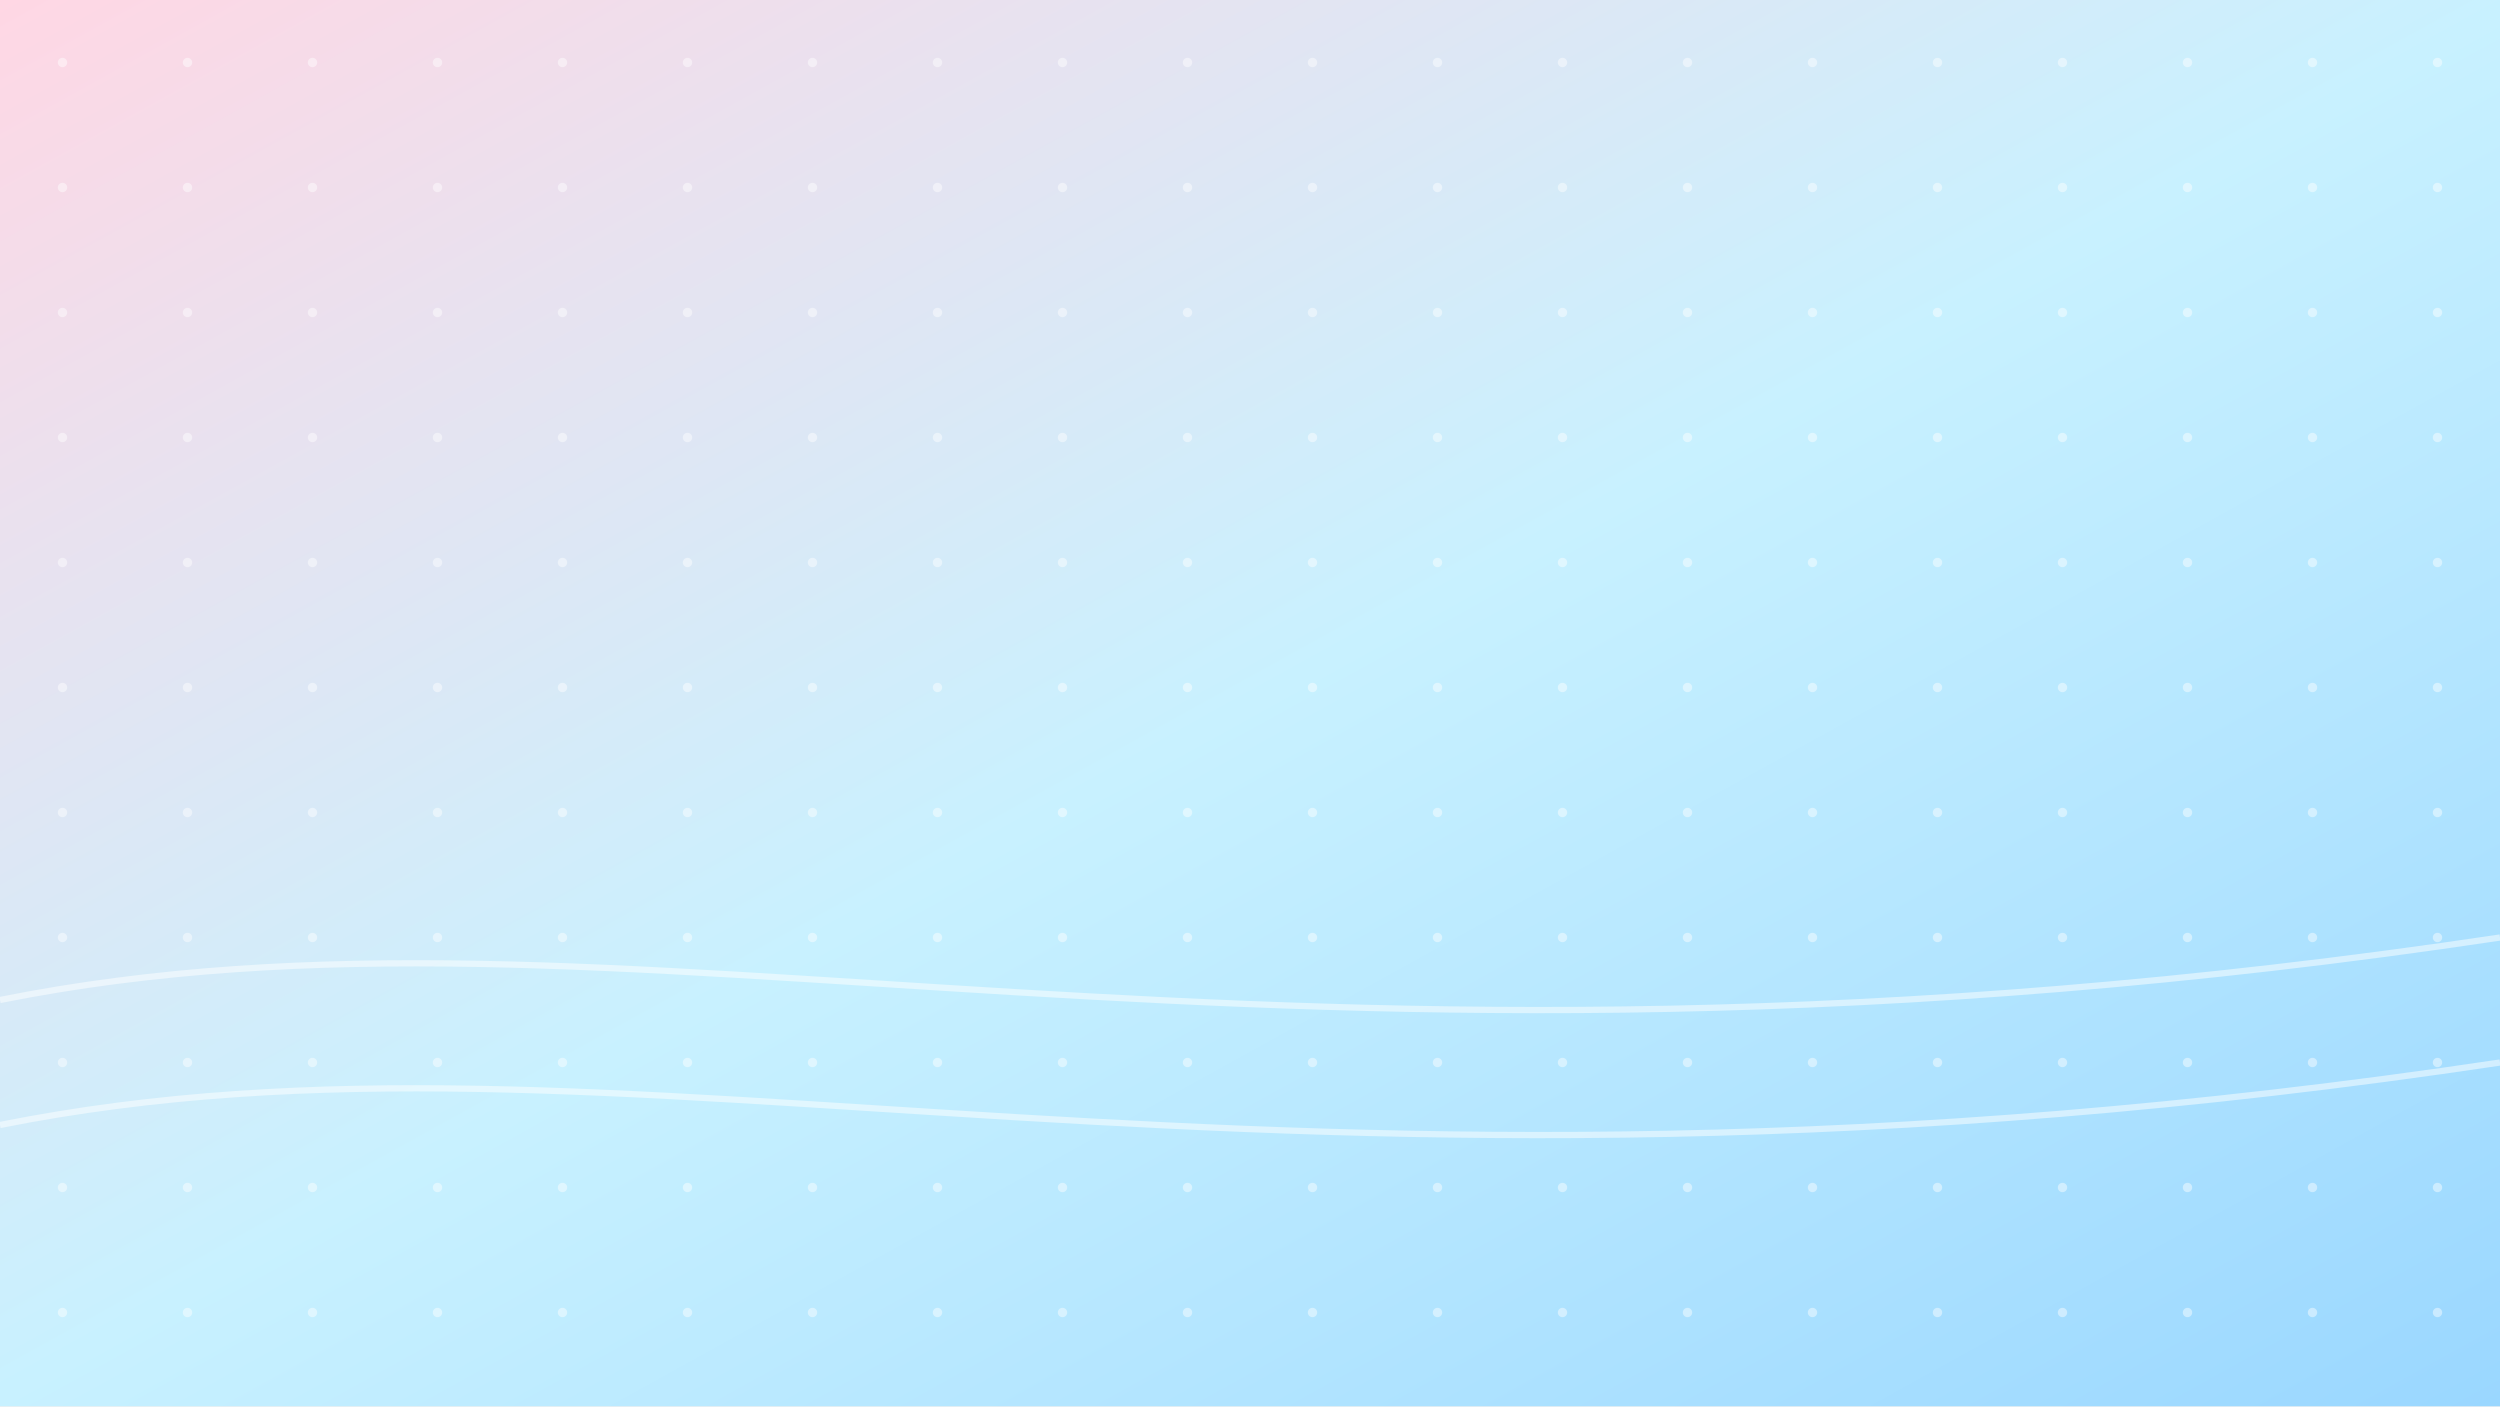
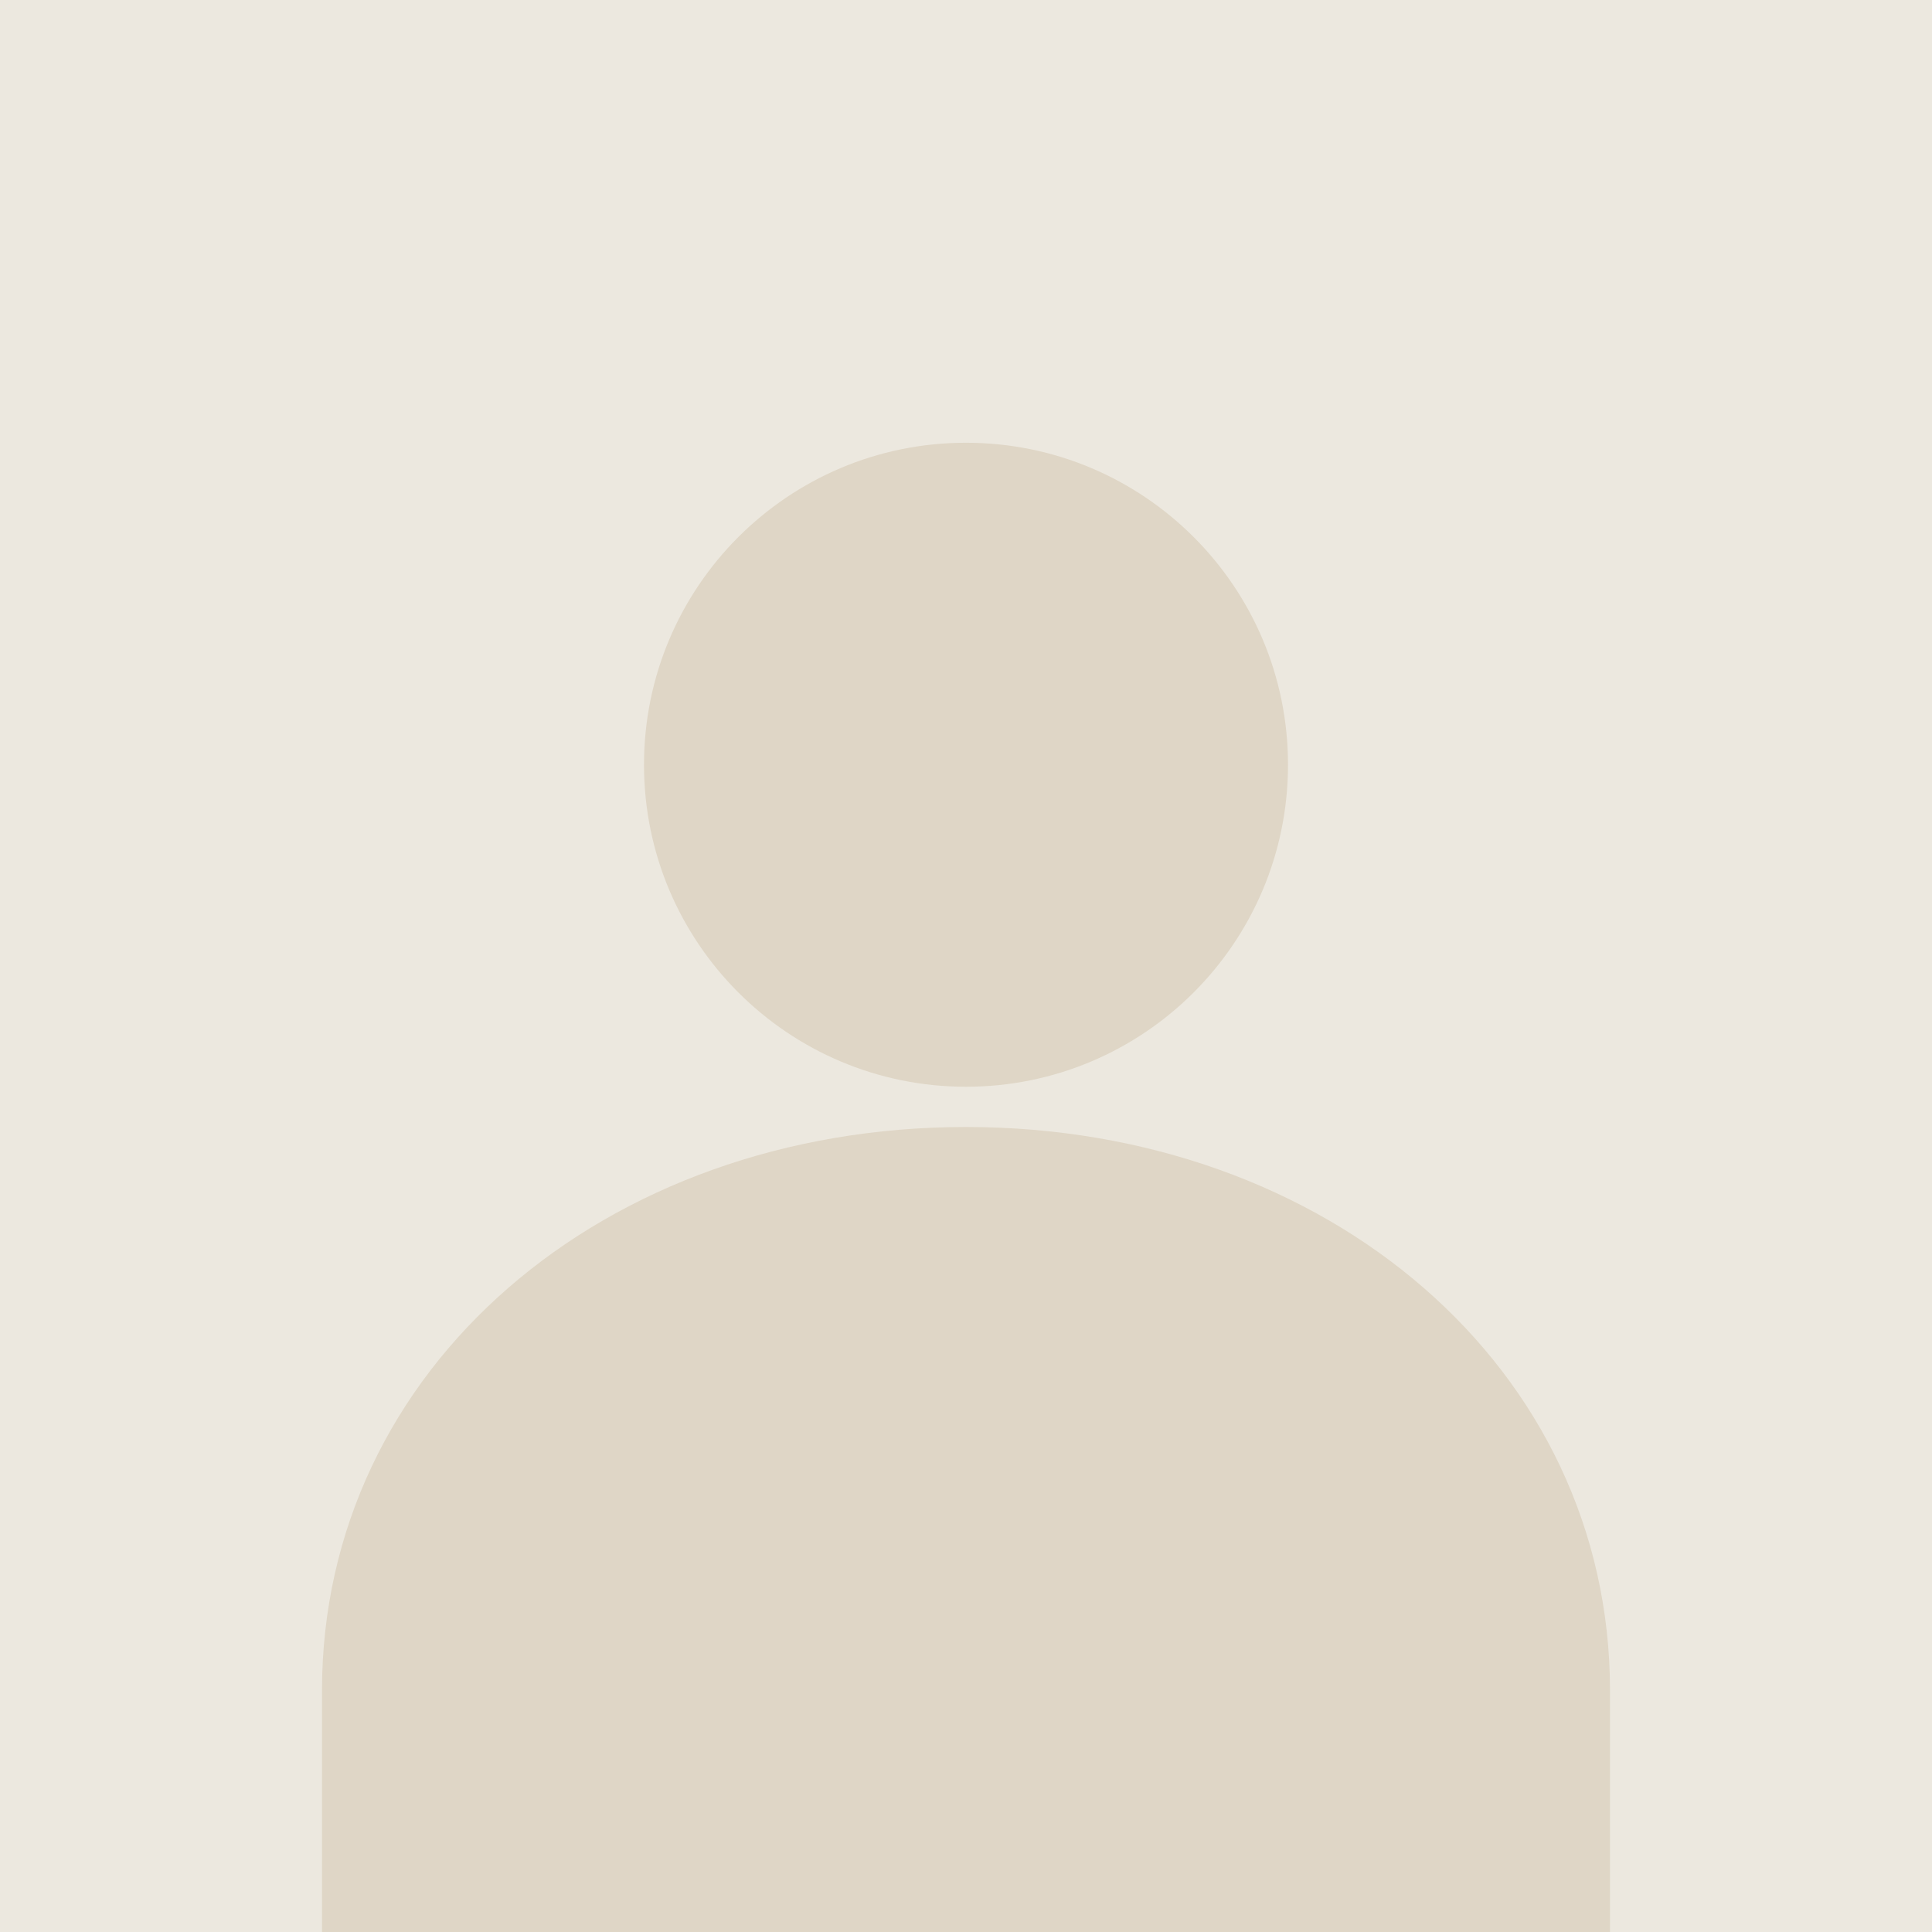
- <svg xmlns="http://www.w3.org/2000/svg" viewBox="0 0 800 450" preserveAspectRatio="xMidYMid slice">
-   <defs>
-     <linearGradient id="g" x1="0%" y1="0%" x2="100%" y2="100%">
-       <stop offset="0%" stop-color="#ffd7e4" />
-       <stop offset="50%" stop-color="#c8f1ff" />
-       <stop offset="100%" stop-color="#9ad7ff" />
-     </linearGradient>
-     <pattern id="dots" x="0" y="0" width="40" height="40" patternUnits="userSpaceOnUse">
-       <circle cx="20" cy="20" r="1.5" fill="#ffffff" opacity="0.45" />
-     </pattern>
-   </defs>
-   <rect width="800" height="450" fill="url(#g)" />
-   <rect width="800" height="450" fill="url(#dots)" />
-   <g fill="none" stroke="#ffffff" stroke-opacity="0.5" stroke-width="2">
-     <path d="M 0 320 C 200 280 400 360 800 300" />
-     <path d="M 0 360 C 200 320 400 400 800 340" />
-   </g>
+ <svg xmlns="http://www.w3.org/2000/svg" viewBox="0 0 96 96" width="96" height="96">
+   <rect width="96" height="96" fill="#ece8df" />
+   <circle cx="48" cy="38" r="16" fill="#dfd6c6" />
+   <path d="M16 84c0-16 14-28 32-28s32 12 32 28v12H16z" fill="#dfd6c6" />
</svg>
